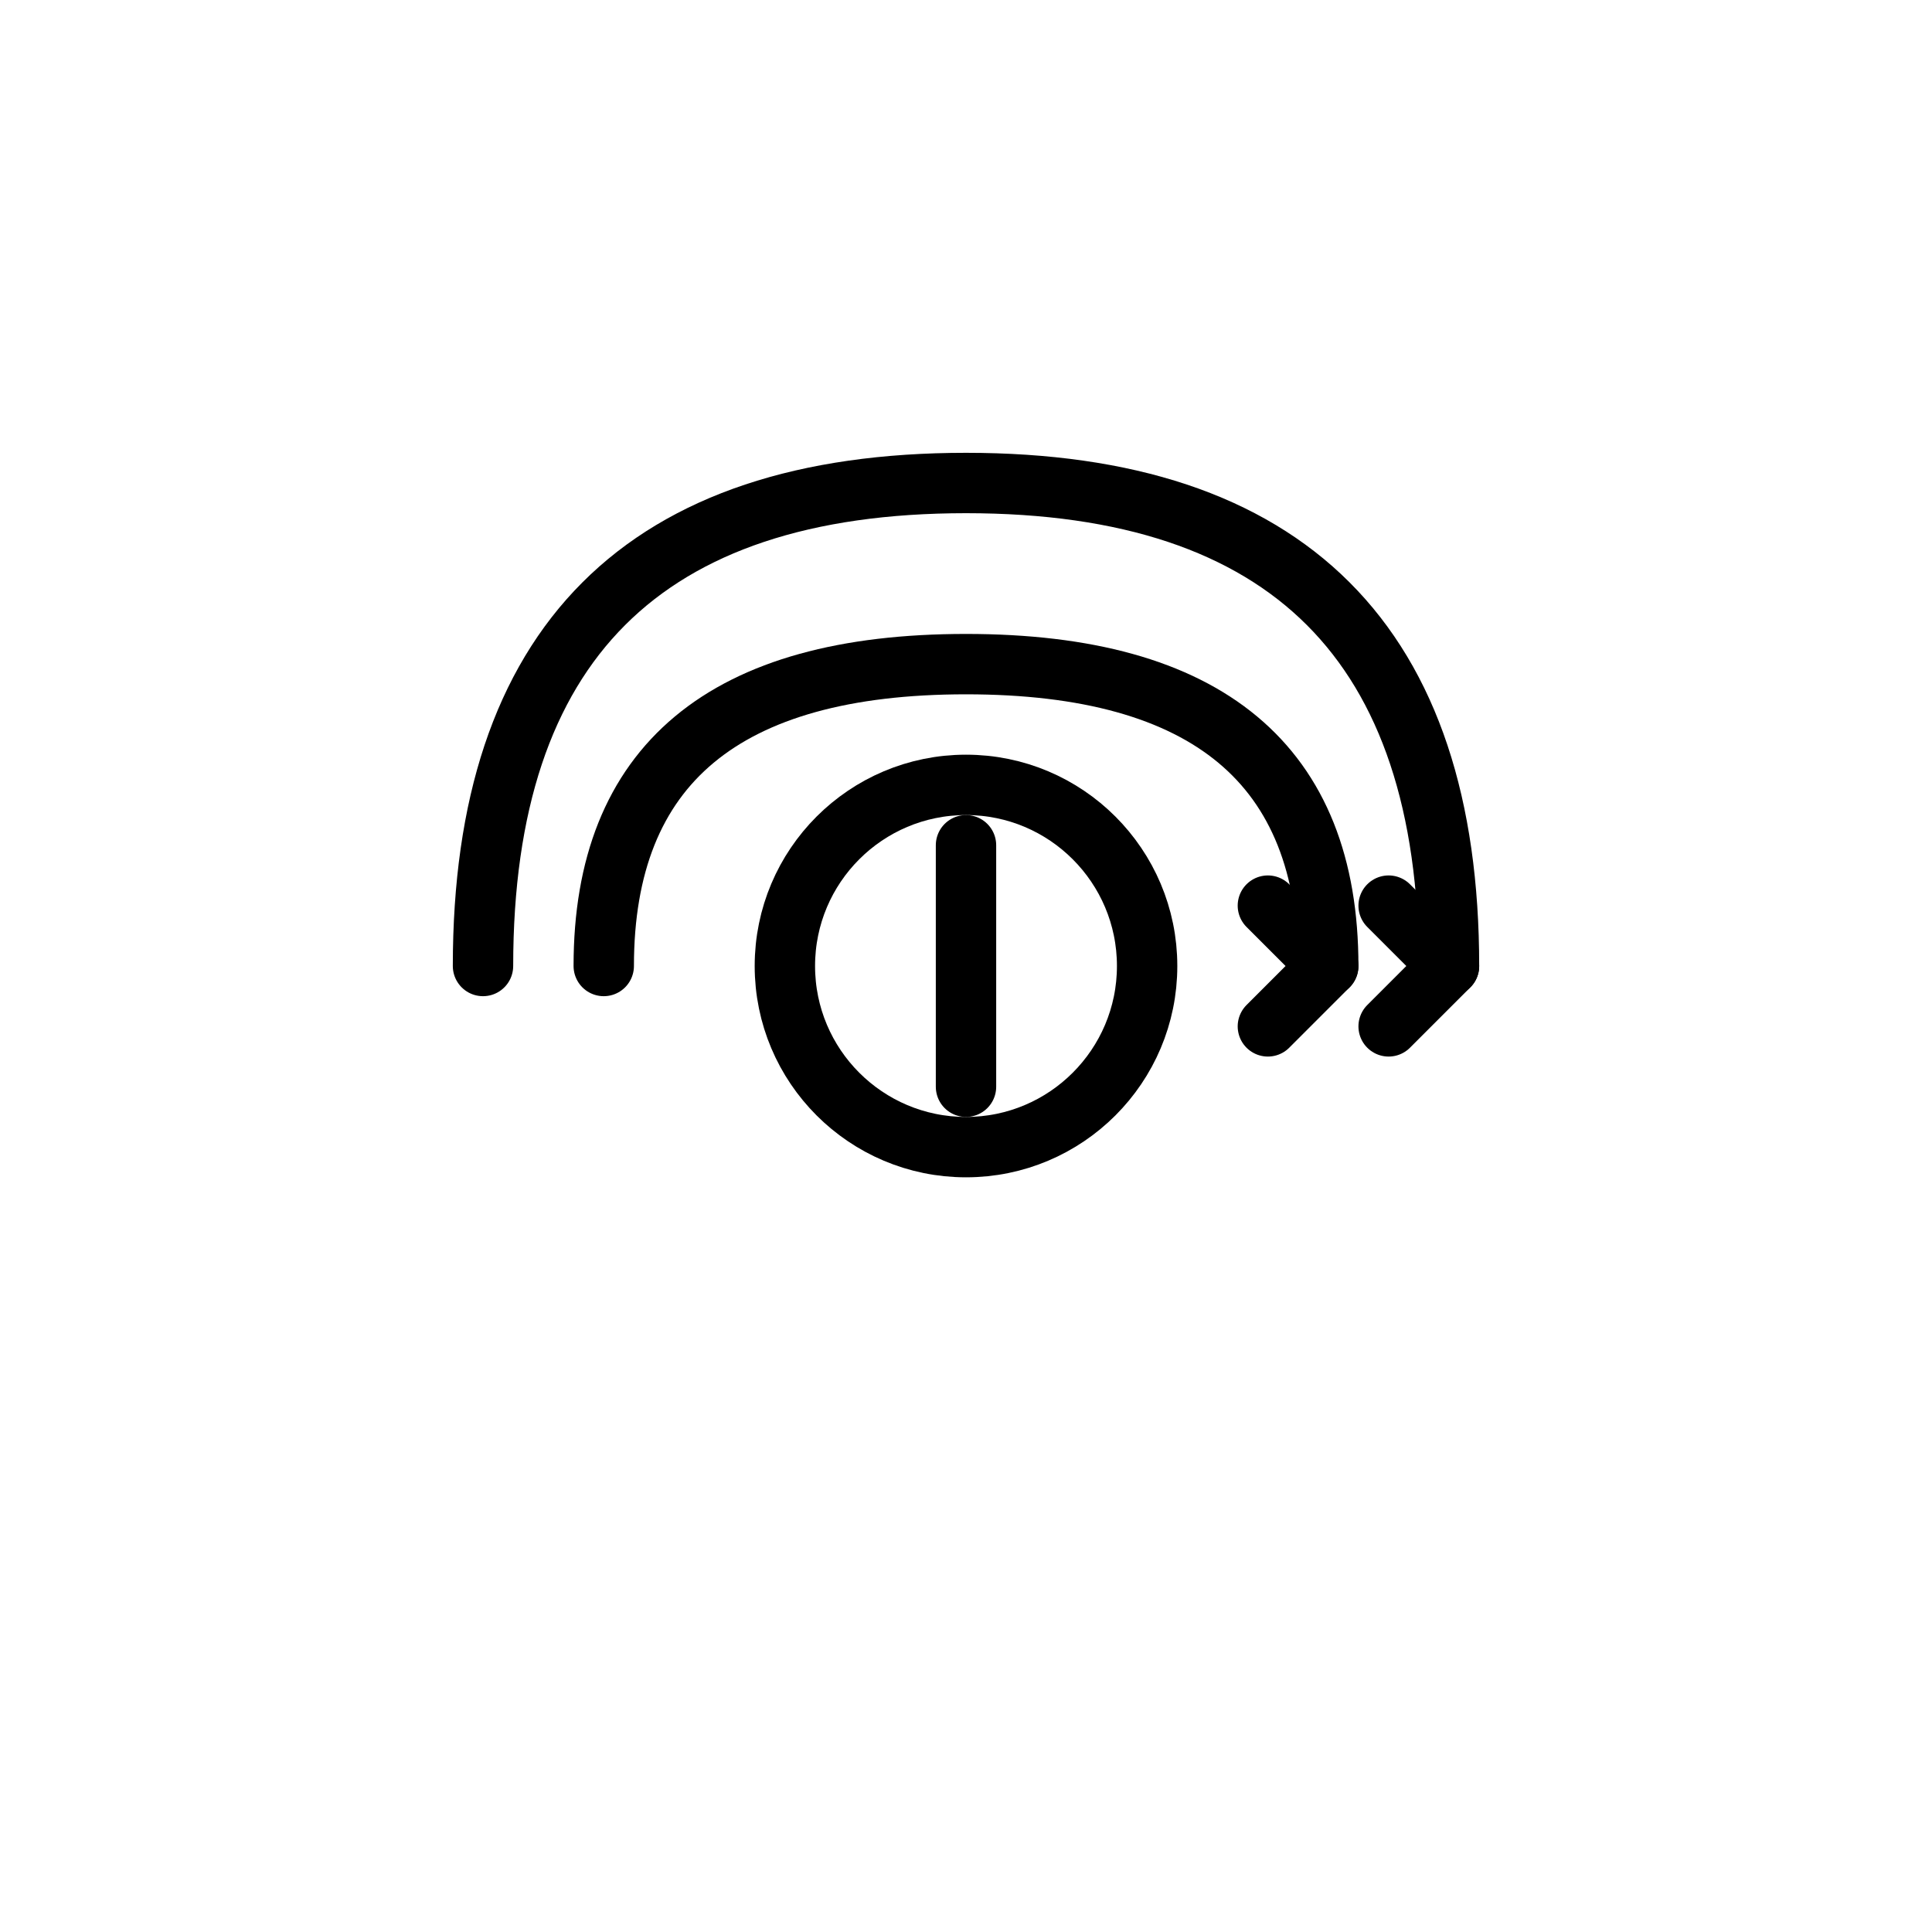
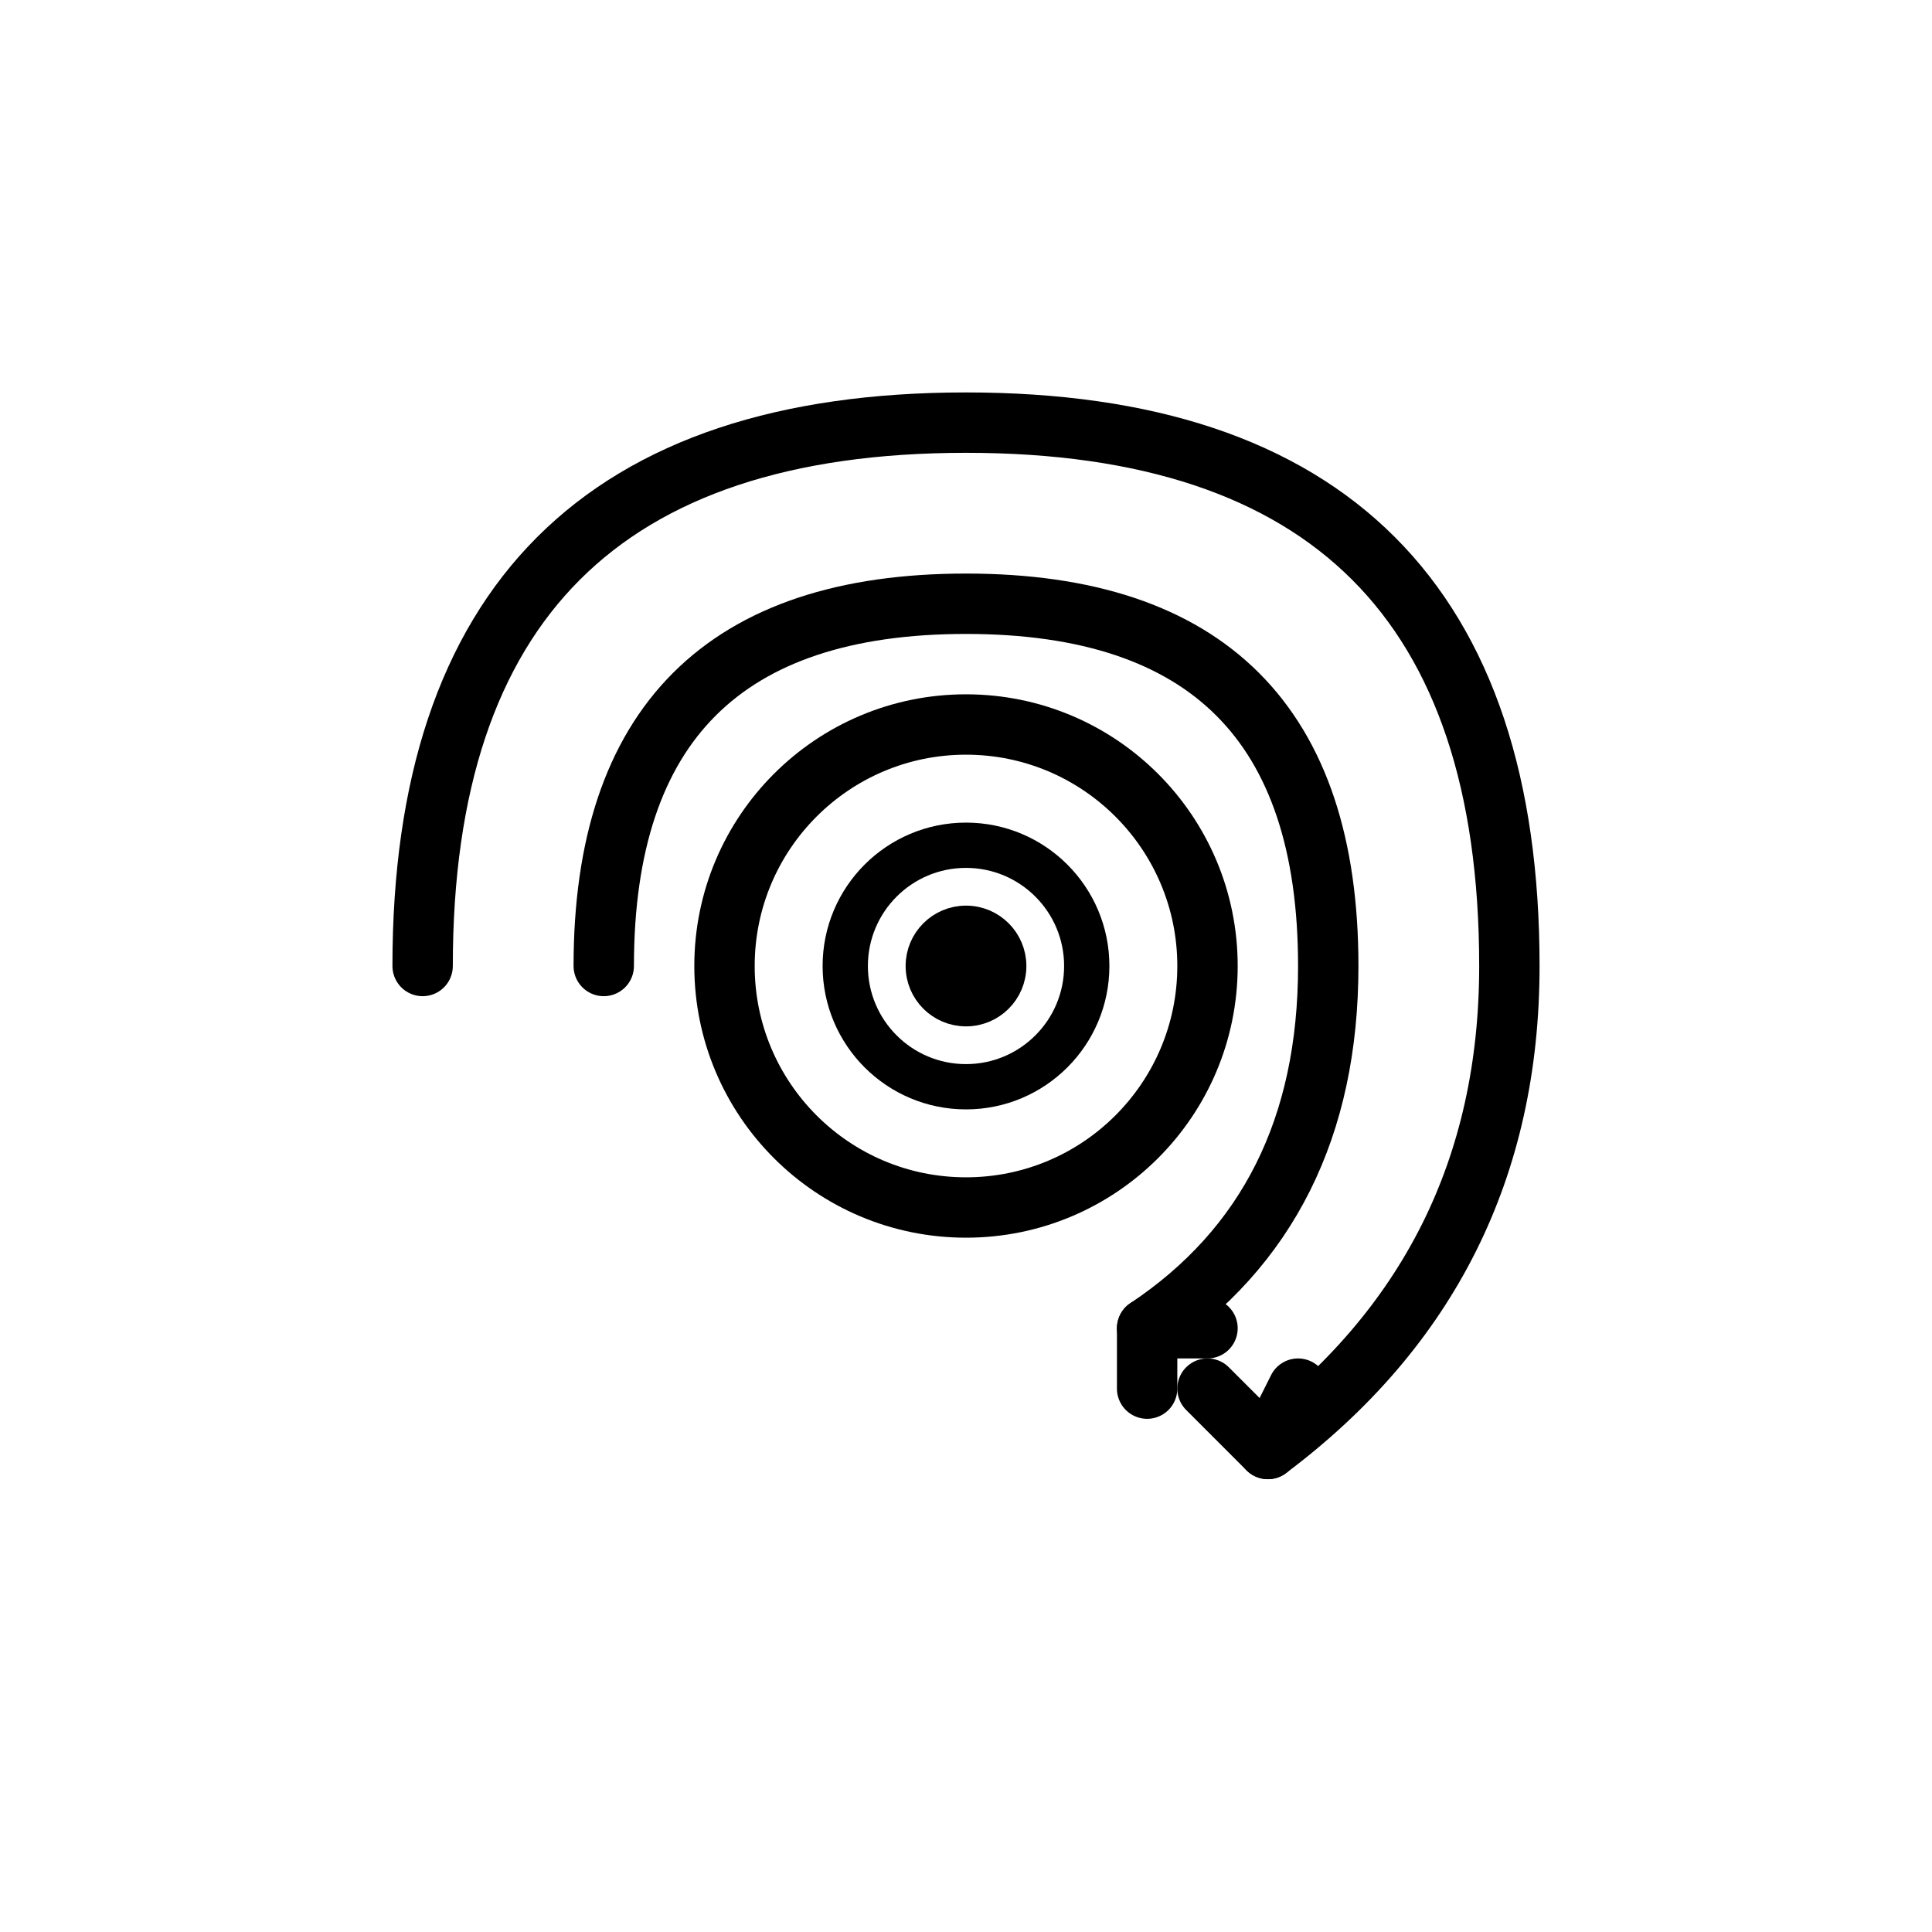
<svg xmlns="http://www.w3.org/2000/svg" viewBox="0 0 64 64" width="64" height="64">
-   <g stroke="#000000" stroke-width="2" stroke-linecap="round" stroke-linejoin="round" fill="none">
-     <path d="M 16 32 Q 16 16 32 16 Q 48 16 48 32" />
-     <polyline points="46,30 48,32 46,34" />
-     <path d="M 20 32 Q 20 22 32 22 Q 44 22 44 32" />
-     <polyline points="42,30 44,32 42,34" />
-     <circle cx="32" cy="32" r="6" fill="none" />
-     <line x1="32" y1="28" x2="32" y2="36" />
+   <g stroke="#000000" stroke-linecap="round" stroke-linejoin="round" fill="none">
+     <path d="M 14 32 Q 14 14 32 14 Q 50 14 50 32 Q 50 42 42 48" stroke-width="2" />
+     <polyline points="43,46 42,48 40,46" stroke-width="2" fill="none" />
+     <path d="M 20 32 Q 20 20 32 20 Q 44 20 44 32 Q 44 40 38 44" stroke-width="2" />
+     <polyline points="38,46 38,44 40,44" stroke-width="2" fill="none" />
+     <circle cx="32" cy="32" r="8" stroke-width="2" />
+     <circle cx="32" cy="32" r="4" stroke-width="1.5" />
+     <circle cx="32" cy="32" r="1.5" fill="#000000" />
  </g>
</svg>
